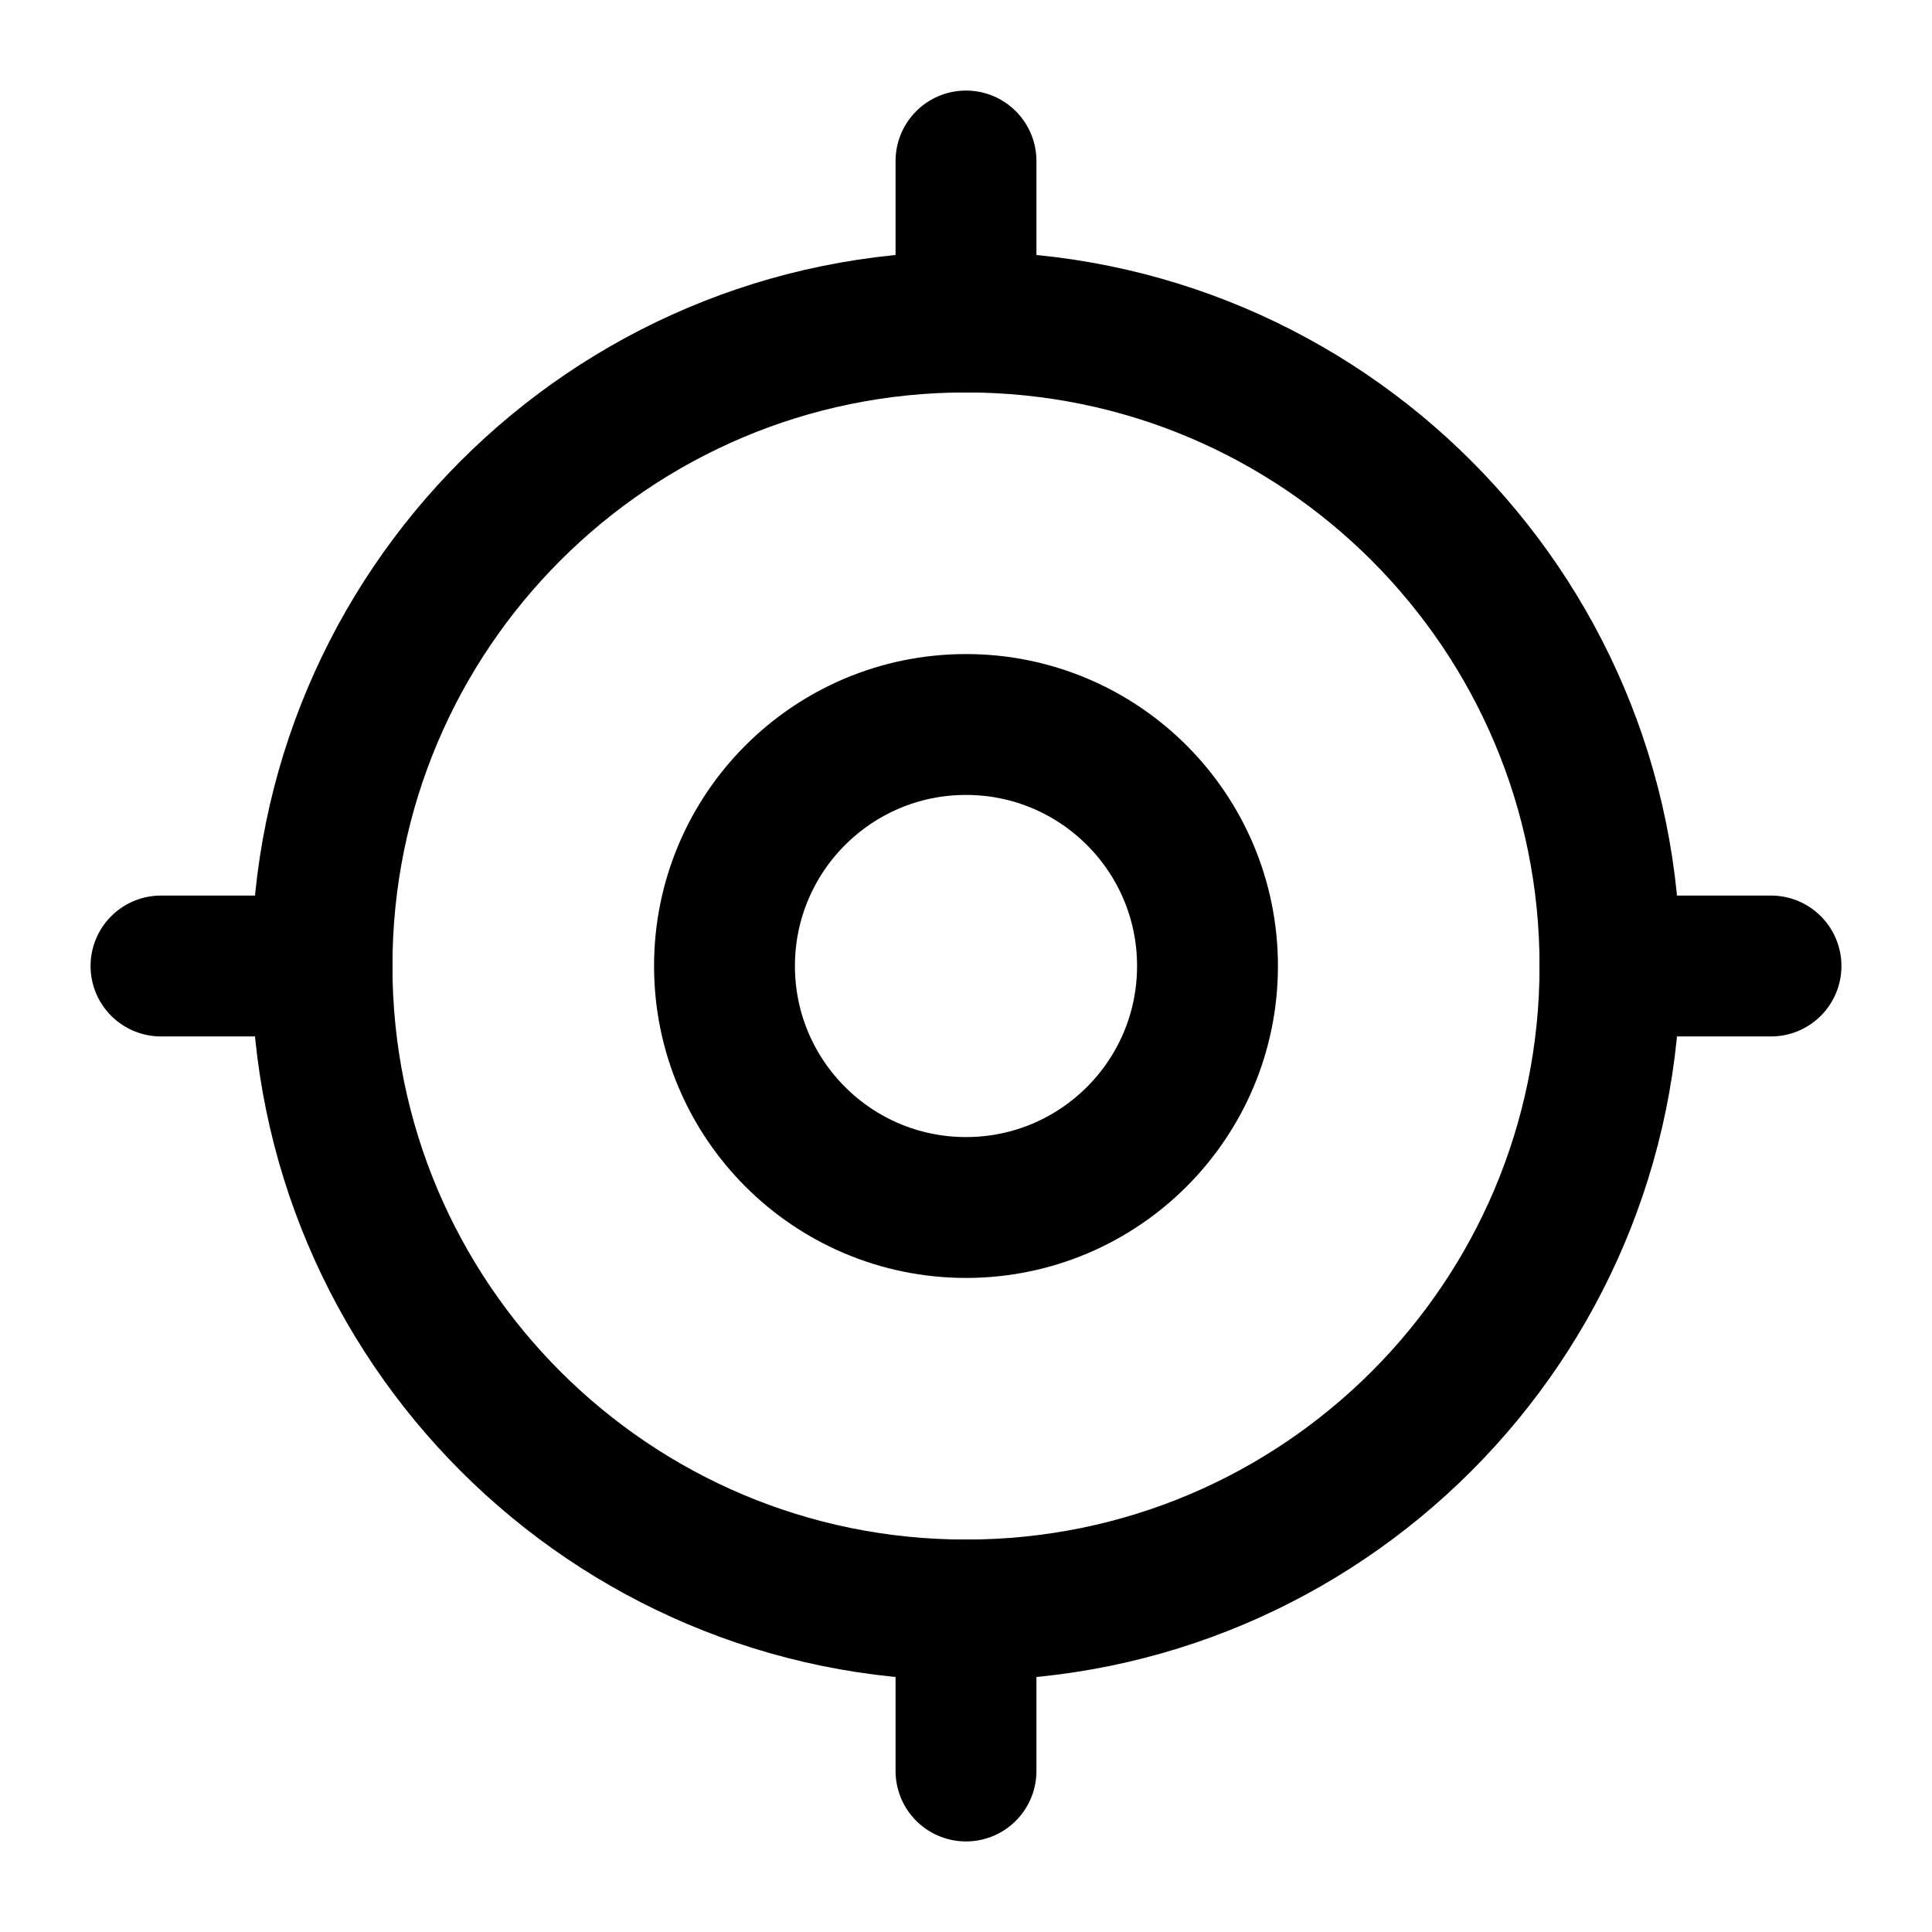
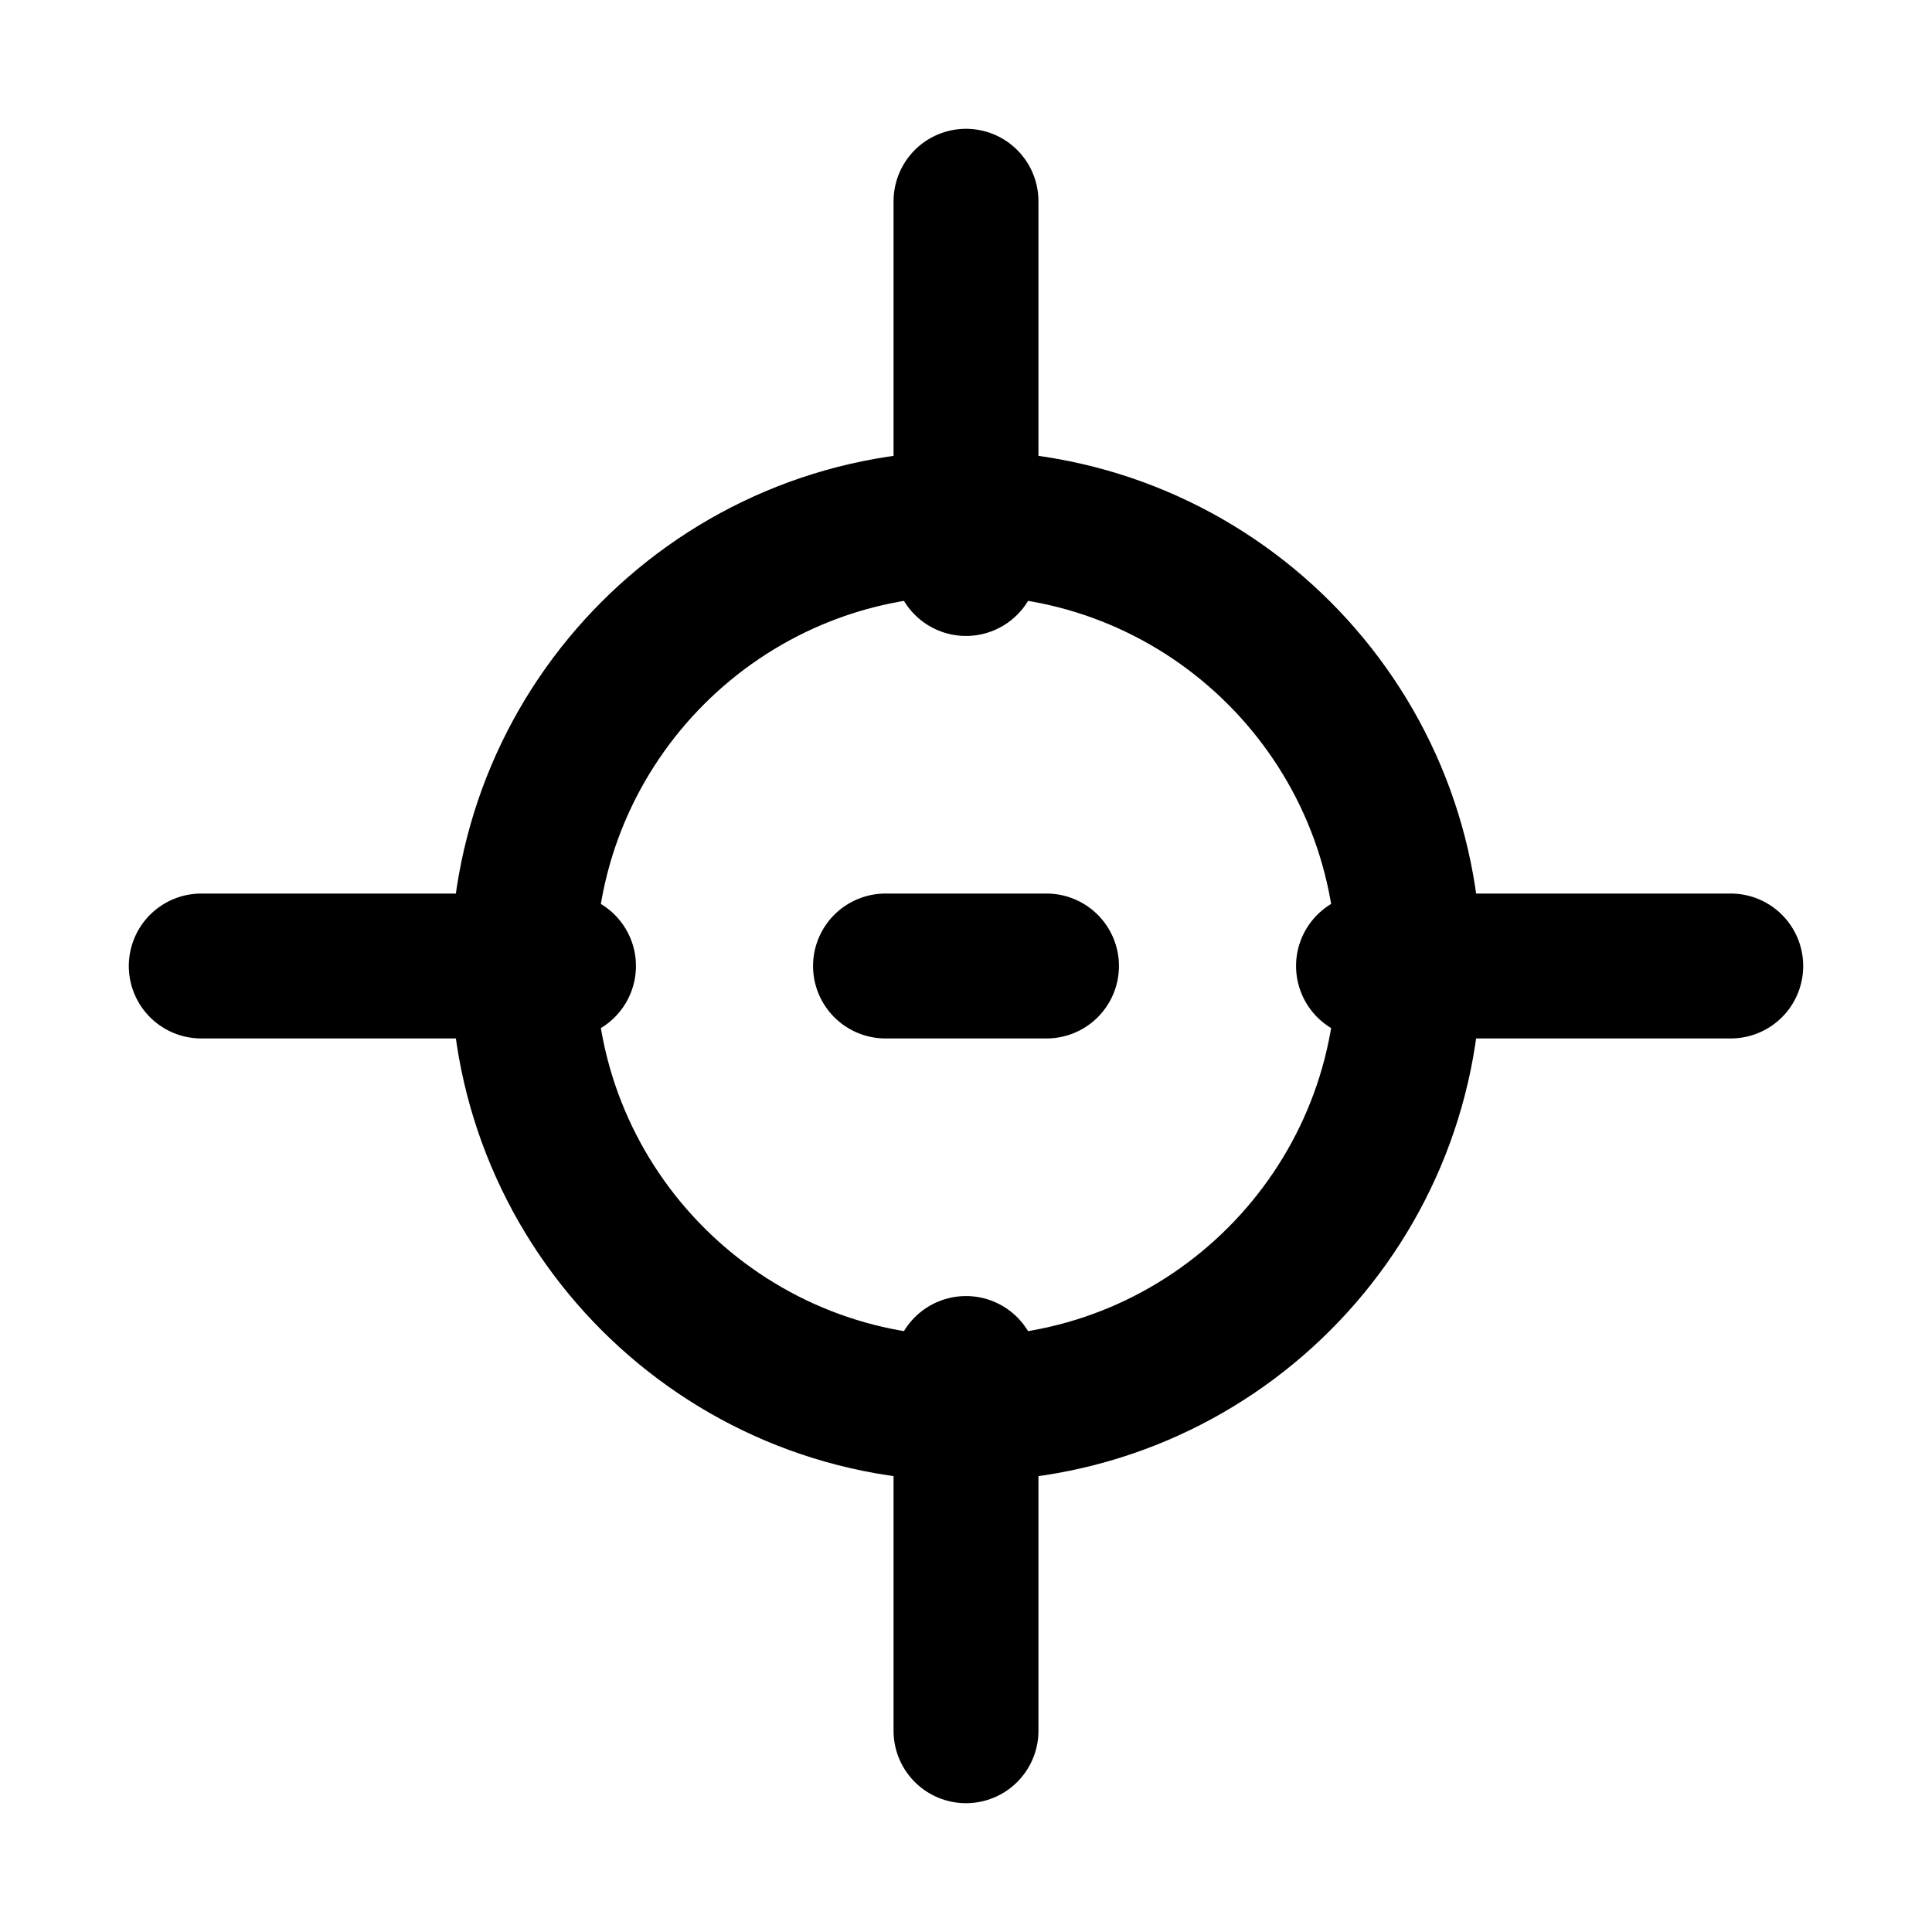
- <svg xmlns="http://www.w3.org/2000/svg" viewBox="0 0 24 24" fill="none" stroke="currentColor" stroke-width="1.75" stroke-linecap="round" stroke-linejoin="round">
-   <path d="M9 12a3 3 0 1 0 6 0a3 3 0 1 0 -6 0" />
-   <path d="M4 12a8 8 0 1 0 16 0a8 8 0 1 0 -16 0" />
-   <path d="M12 2l0 2" />
-   <path d="M12 20l0 2" />
-   <path d="M20 12l2 0" />
-   <path d="M2 12l2 0" />
+ <svg xmlns="http://www.w3.org/2000/svg" viewBox="0 0 24 24" fill="none" stroke="currentColor" stroke-width="1.8" stroke-linecap="round" stroke-linejoin="round">
+   <path d="M12 2.5v4.5M12 17v4.5M2.5 12H7M17 12h4.5M6.5 12a5.5 5.5 0 1 0 11 0a5.5 5.5 0 1 0 -11 0M11 12h2" />
</svg>
